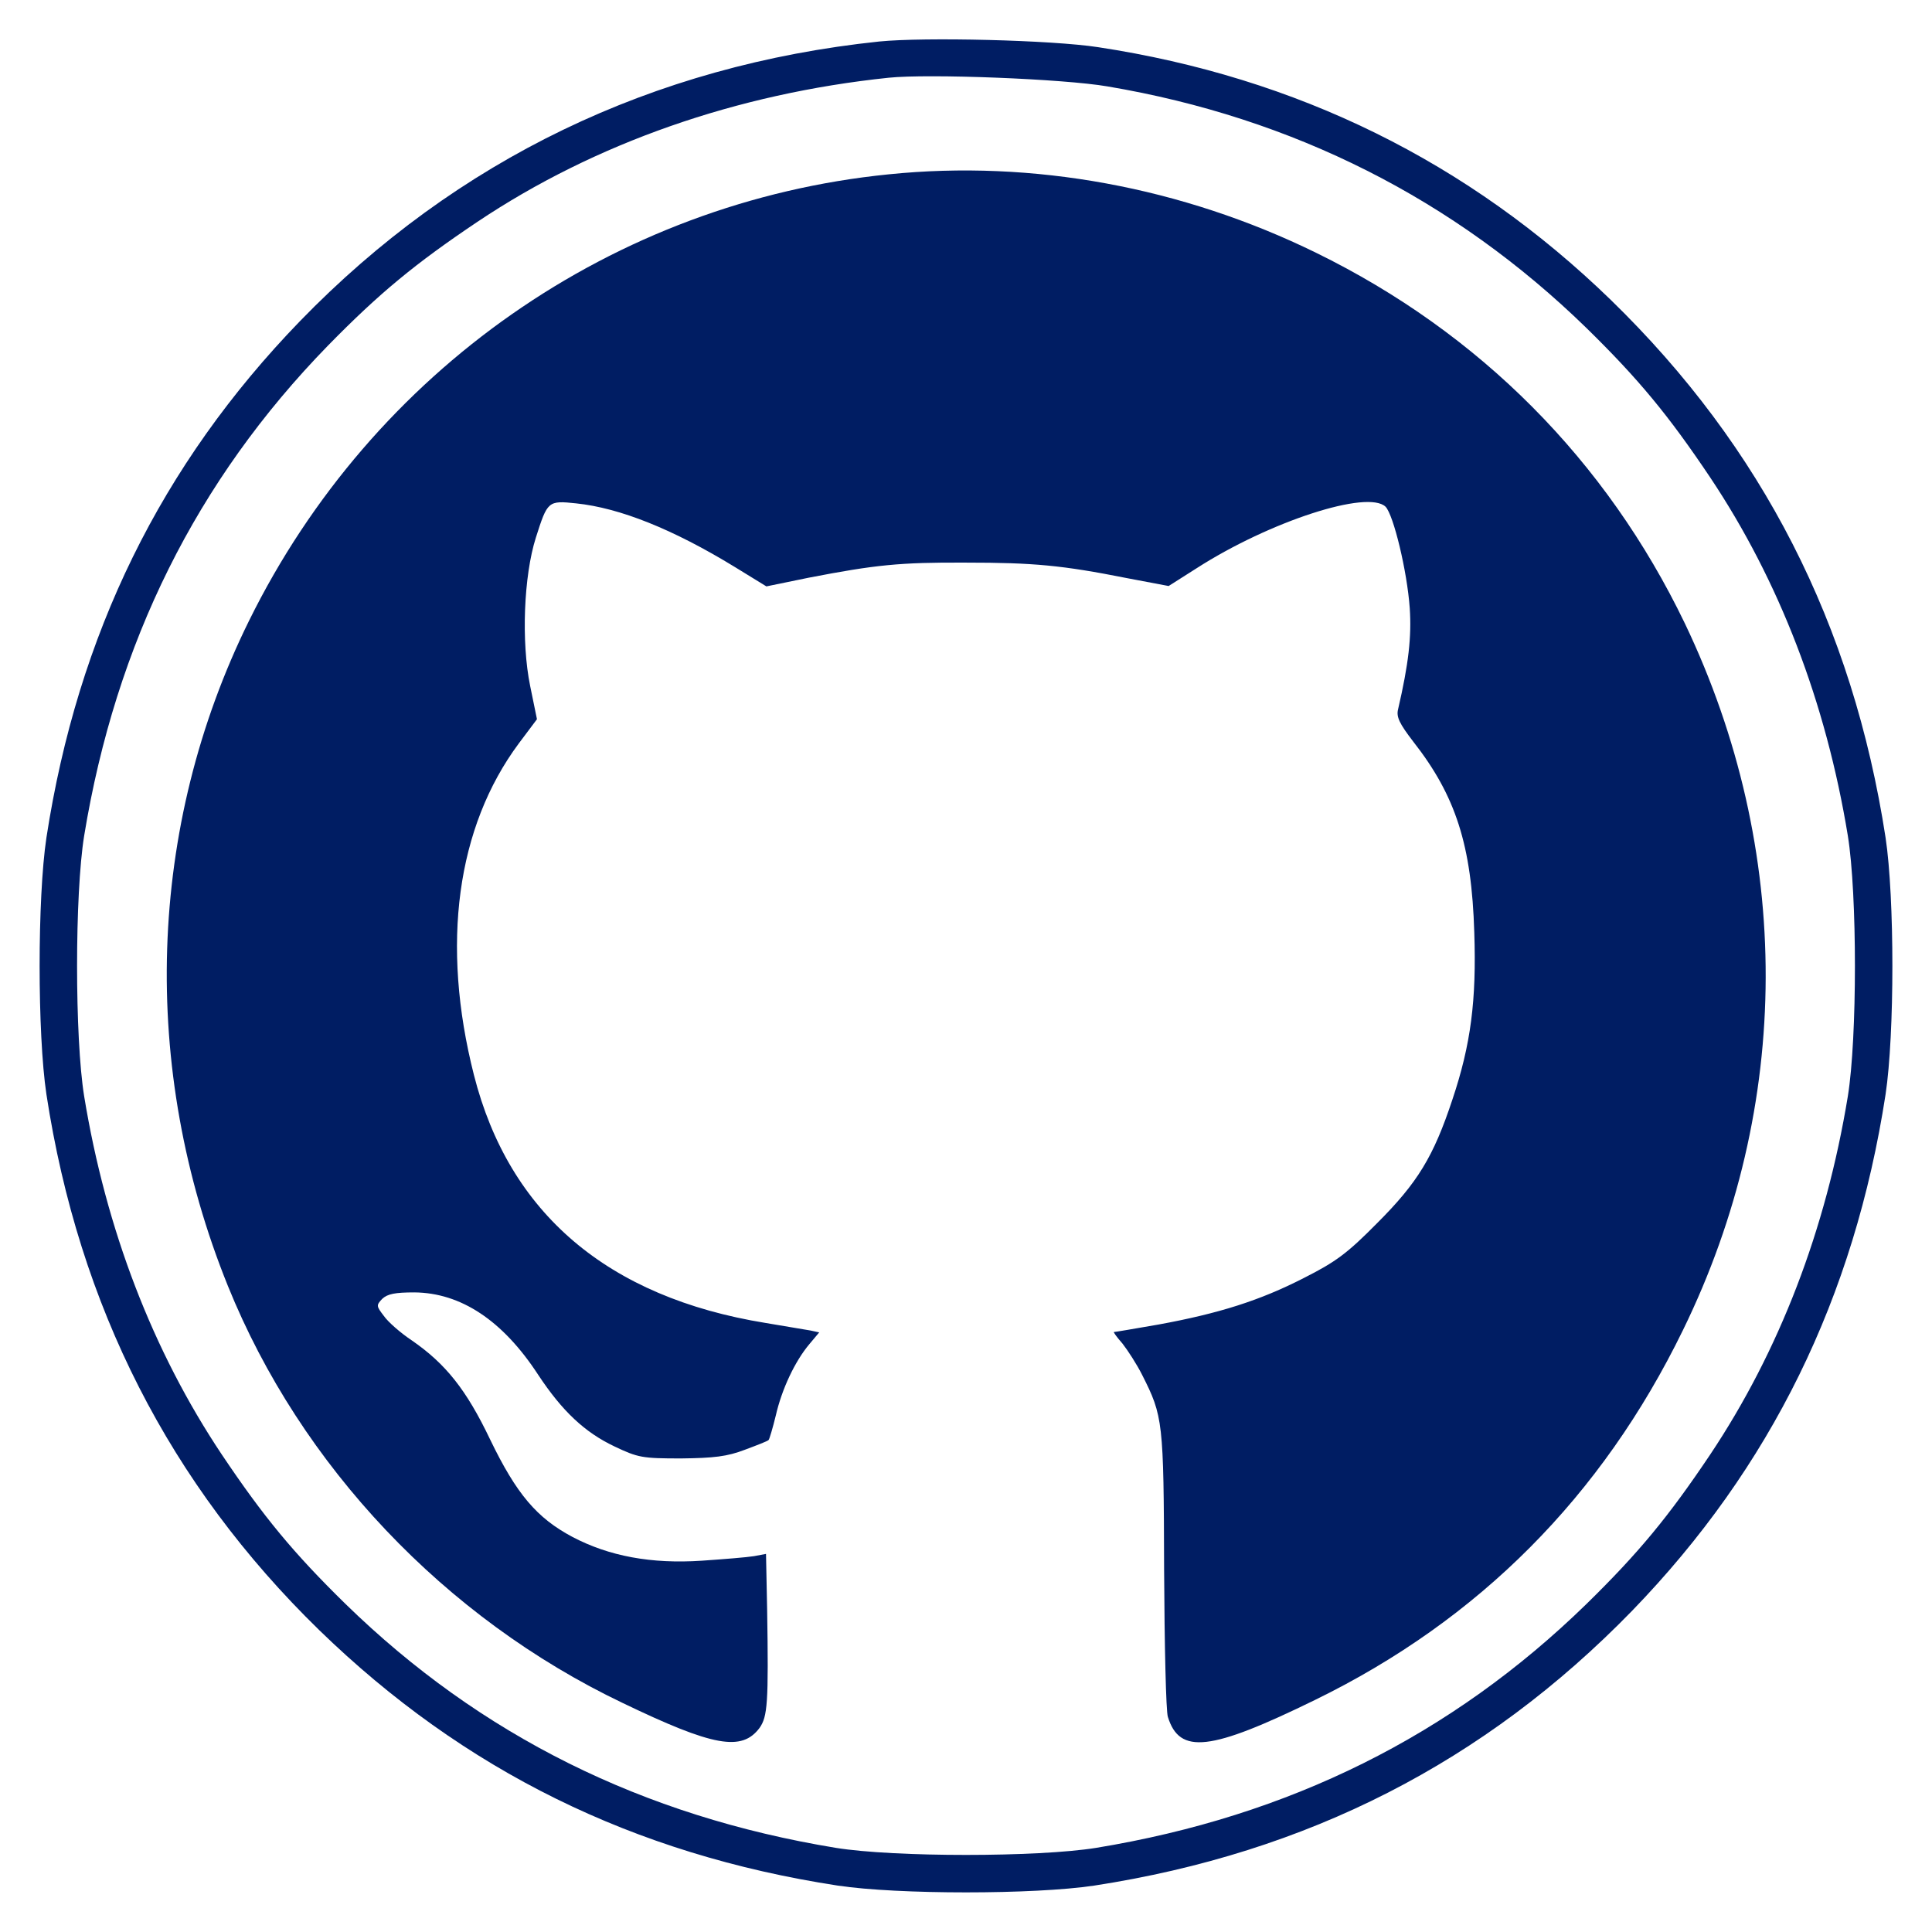
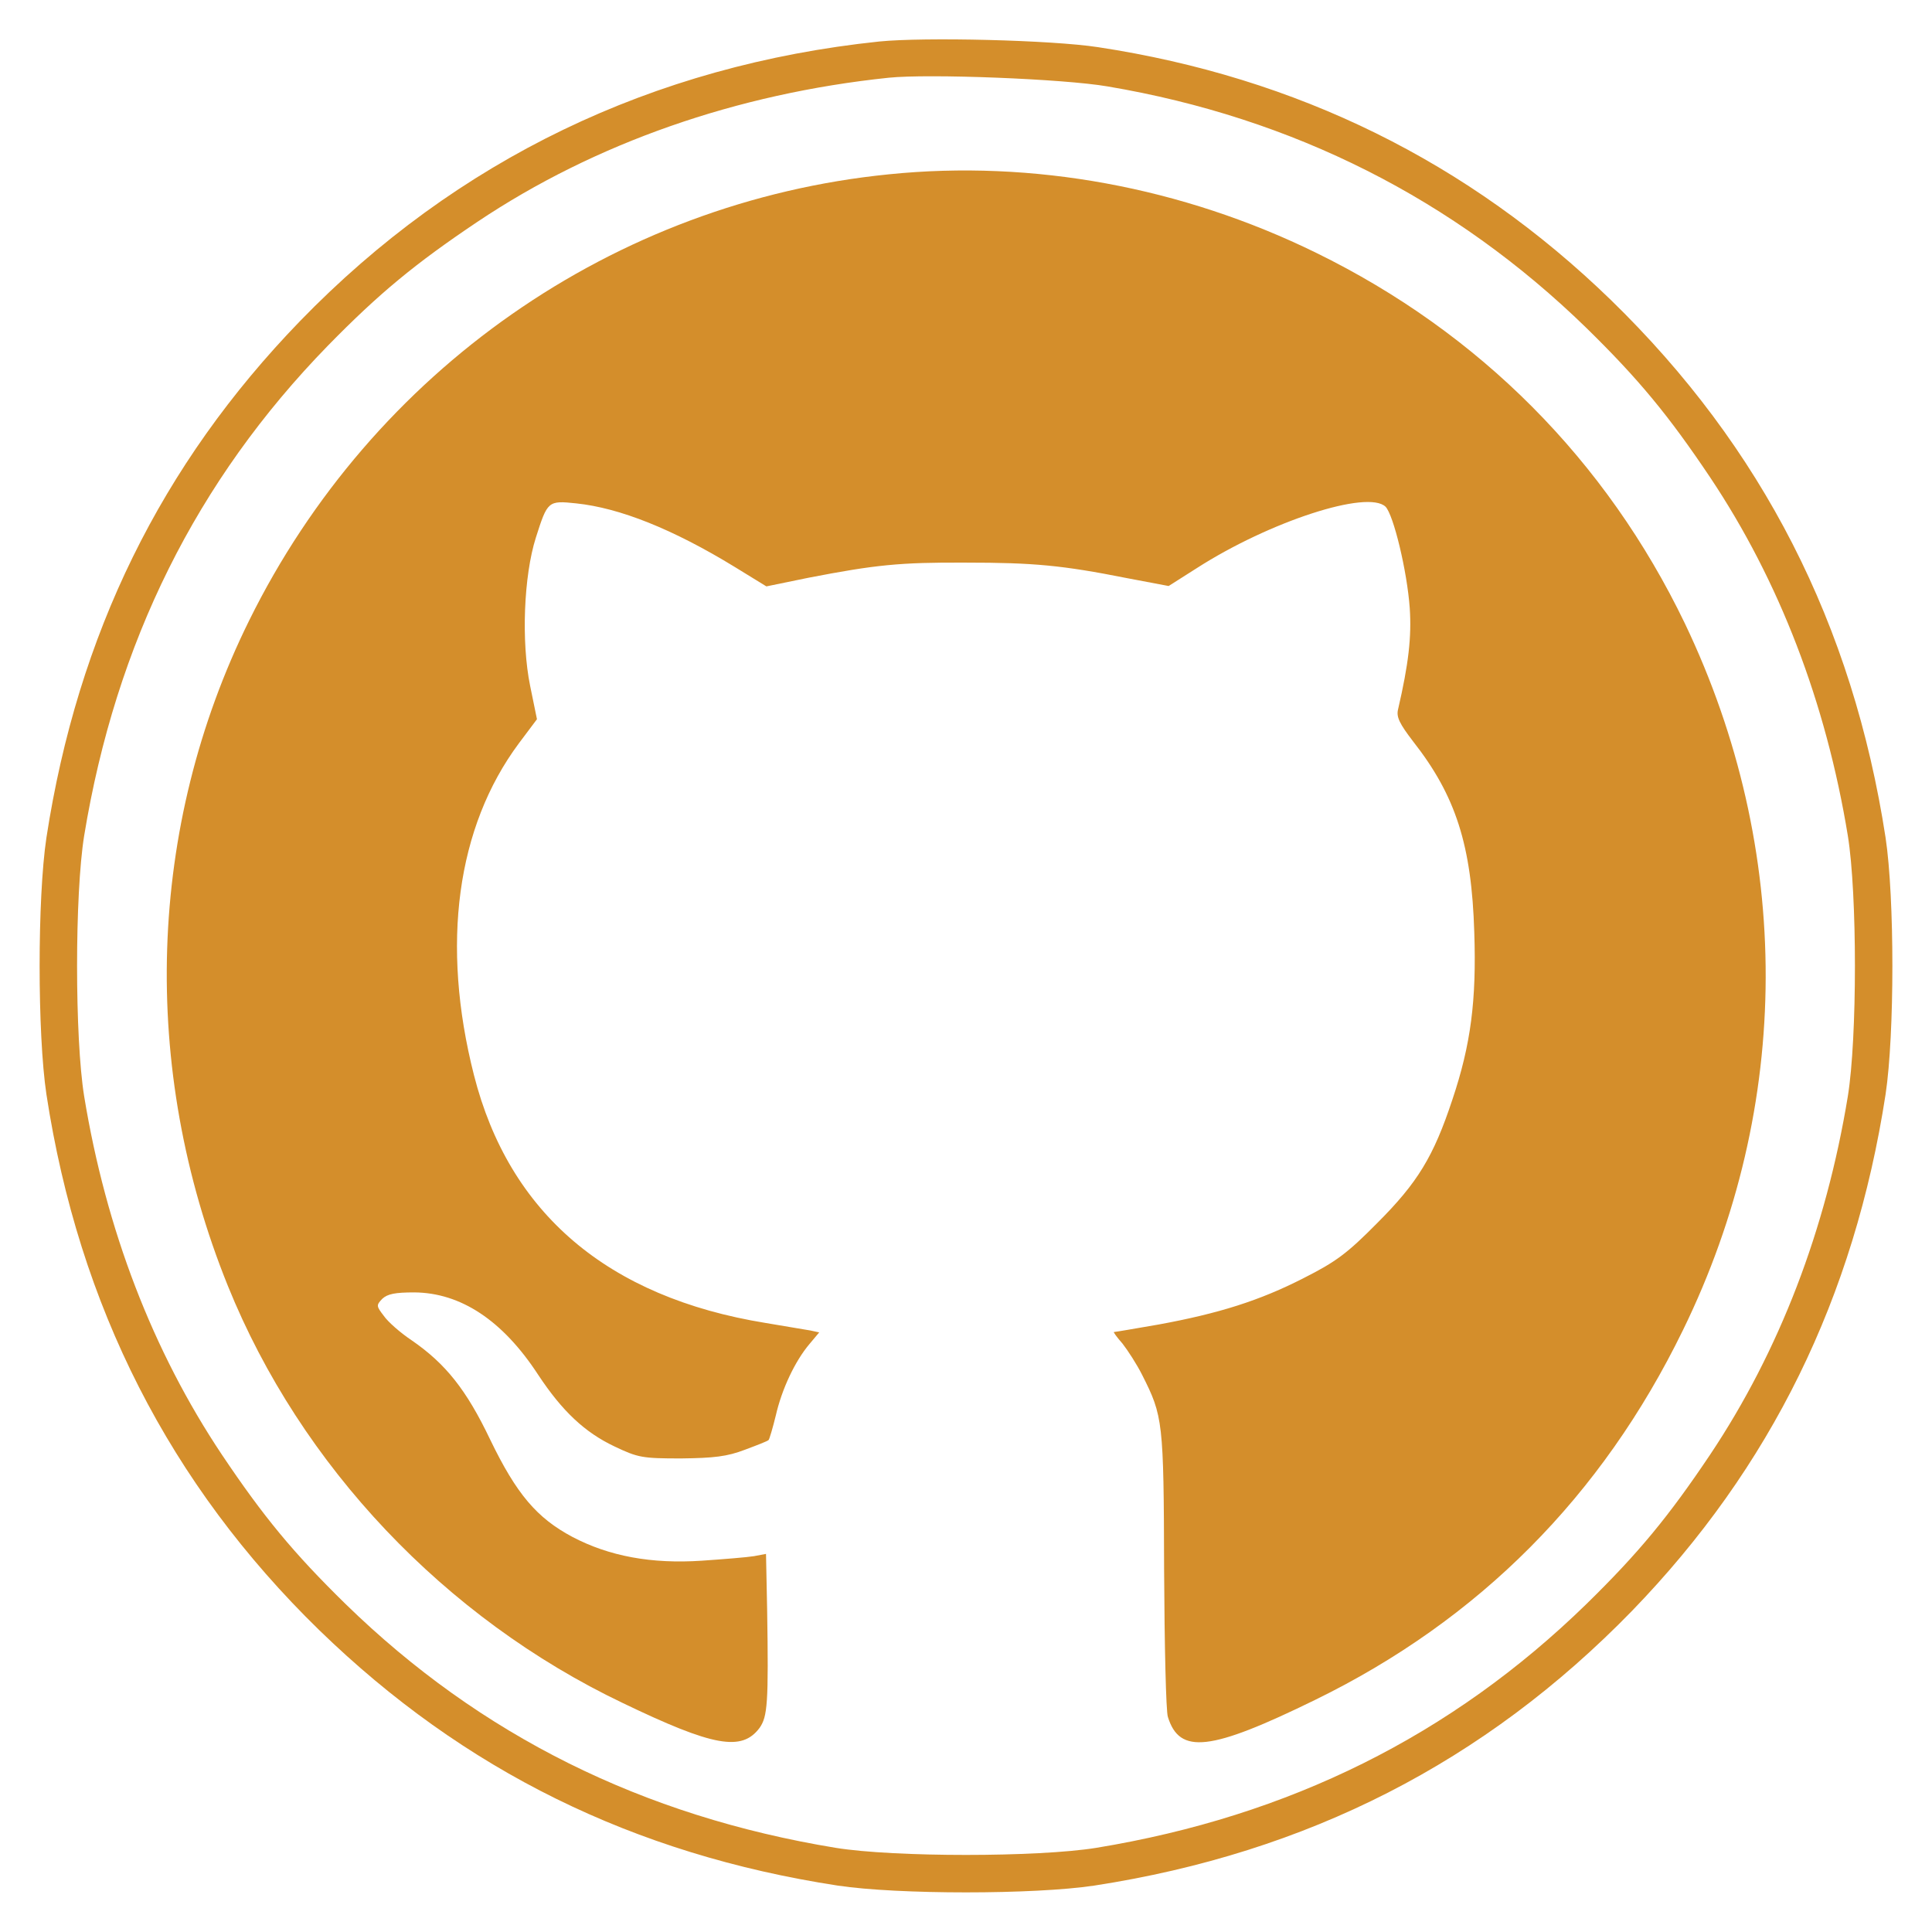
<svg xmlns="http://www.w3.org/2000/svg" version="1.0" width="512pt" height="512pt" viewBox="0 0 512 512" preserveAspectRatio="xMidYMid meet">
-   <g transform="translate(0,512) scale(0.1,-0.1)" fill="#001d63" stroke="none">
+   <g transform="translate(0,512) scale(0.1,-0.1)" fill="#d48e2b" stroke="none">
    <path d="M2330 5010 c-600 -63 -1120 -313 -1535 -741 -368 -380 -589 -830 -672 -1369 -24 -160 -24 -520 0 -680 86 -562 327 -1034 723 -1420 383 -372 833 -594 1374 -677 160 -24 520 -24 680 0 565 87 1035 327 1425 728 368 380 589 830 672 1369 24 160 24 520 0 680 -87 565 -327 1035 -728 1425 -377 366 -832 590 -1359 670 -124 19 -460 27 -580 15z m605 -119 c492 -83 919 -299 1269 -640 139 -136 218 -232 328 -396 183 -274 307 -596 365 -950 25 -155 25 -535 0 -690 -58 -354 -182 -676 -365 -950 -110 -164 -189 -260 -328 -396 -357 -348 -787 -562 -1299 -646 -155 -25 -535 -25 -690 0 -512 84 -942 298 -1299 646 -139 136 -218 232 -328 396 -183 274 -307 596 -365 950 -25 155 -25 535 0 690 84 512 298 942 646 1299 136 139 232 218 396 328 312 209 688 340 1090 382 106 11 464 -3 580 -23z" />
    <path d="M2355 4658 c-728 -73 -1368 -520 -1695 -1183 -270 -547 -290 -1184 -56 -1763 193 -477 575 -880 1046 -1105 241 -116 316 -129 363 -66 21 30 24 65 20 313 l-3 148 -32 -6 c-18 -3 -80 -8 -138 -12 -134 -9 -246 12 -343 63 -94 50 -148 113 -218 258 -63 132 -118 201 -208 263 -30 20 -63 49 -74 65 -20 26 -20 28 -4 45 14 13 34 17 85 17 123 -1 234 -74 328 -218 64 -97 124 -153 202 -190 63 -30 74 -32 177 -32 87 1 122 5 169 23 32 12 61 23 63 26 2 2 11 32 19 65 16 70 51 144 89 189 l26 31 -23 5 c-13 2 -66 11 -119 20 -419 68 -680 291 -773 657 -88 346 -46 657 119 879 l48 64 -18 88 c-24 117 -17 292 15 393 31 97 32 99 107 91 115 -12 256 -68 421 -169 l83 -51 112 23 c176 34 241 41 417 40 179 0 255 -7 426 -41 l111 -21 74 47 c193 124 454 209 501 163 21 -22 57 -170 64 -269 5 -76 -3 -147 -31 -268 -5 -20 4 -38 40 -85 113 -144 155 -275 162 -506 6 -180 -9 -297 -58 -443 -50 -151 -92 -220 -199 -327 -80 -81 -110 -103 -195 -146 -117 -60 -226 -94 -384 -123 -63 -11 -116 -20 -119 -20 -2 0 8 -14 23 -31 14 -18 38 -55 52 -83 55 -109 57 -122 58 -516 1 -201 5 -376 10 -390 31 -100 112 -91 390 45 434 212 760 539 975 980 291 595 292 1273 5 1873 -208 432 -544 770 -977 982 -355 174 -751 247 -1133 208z" />
  </g>
</svg>
